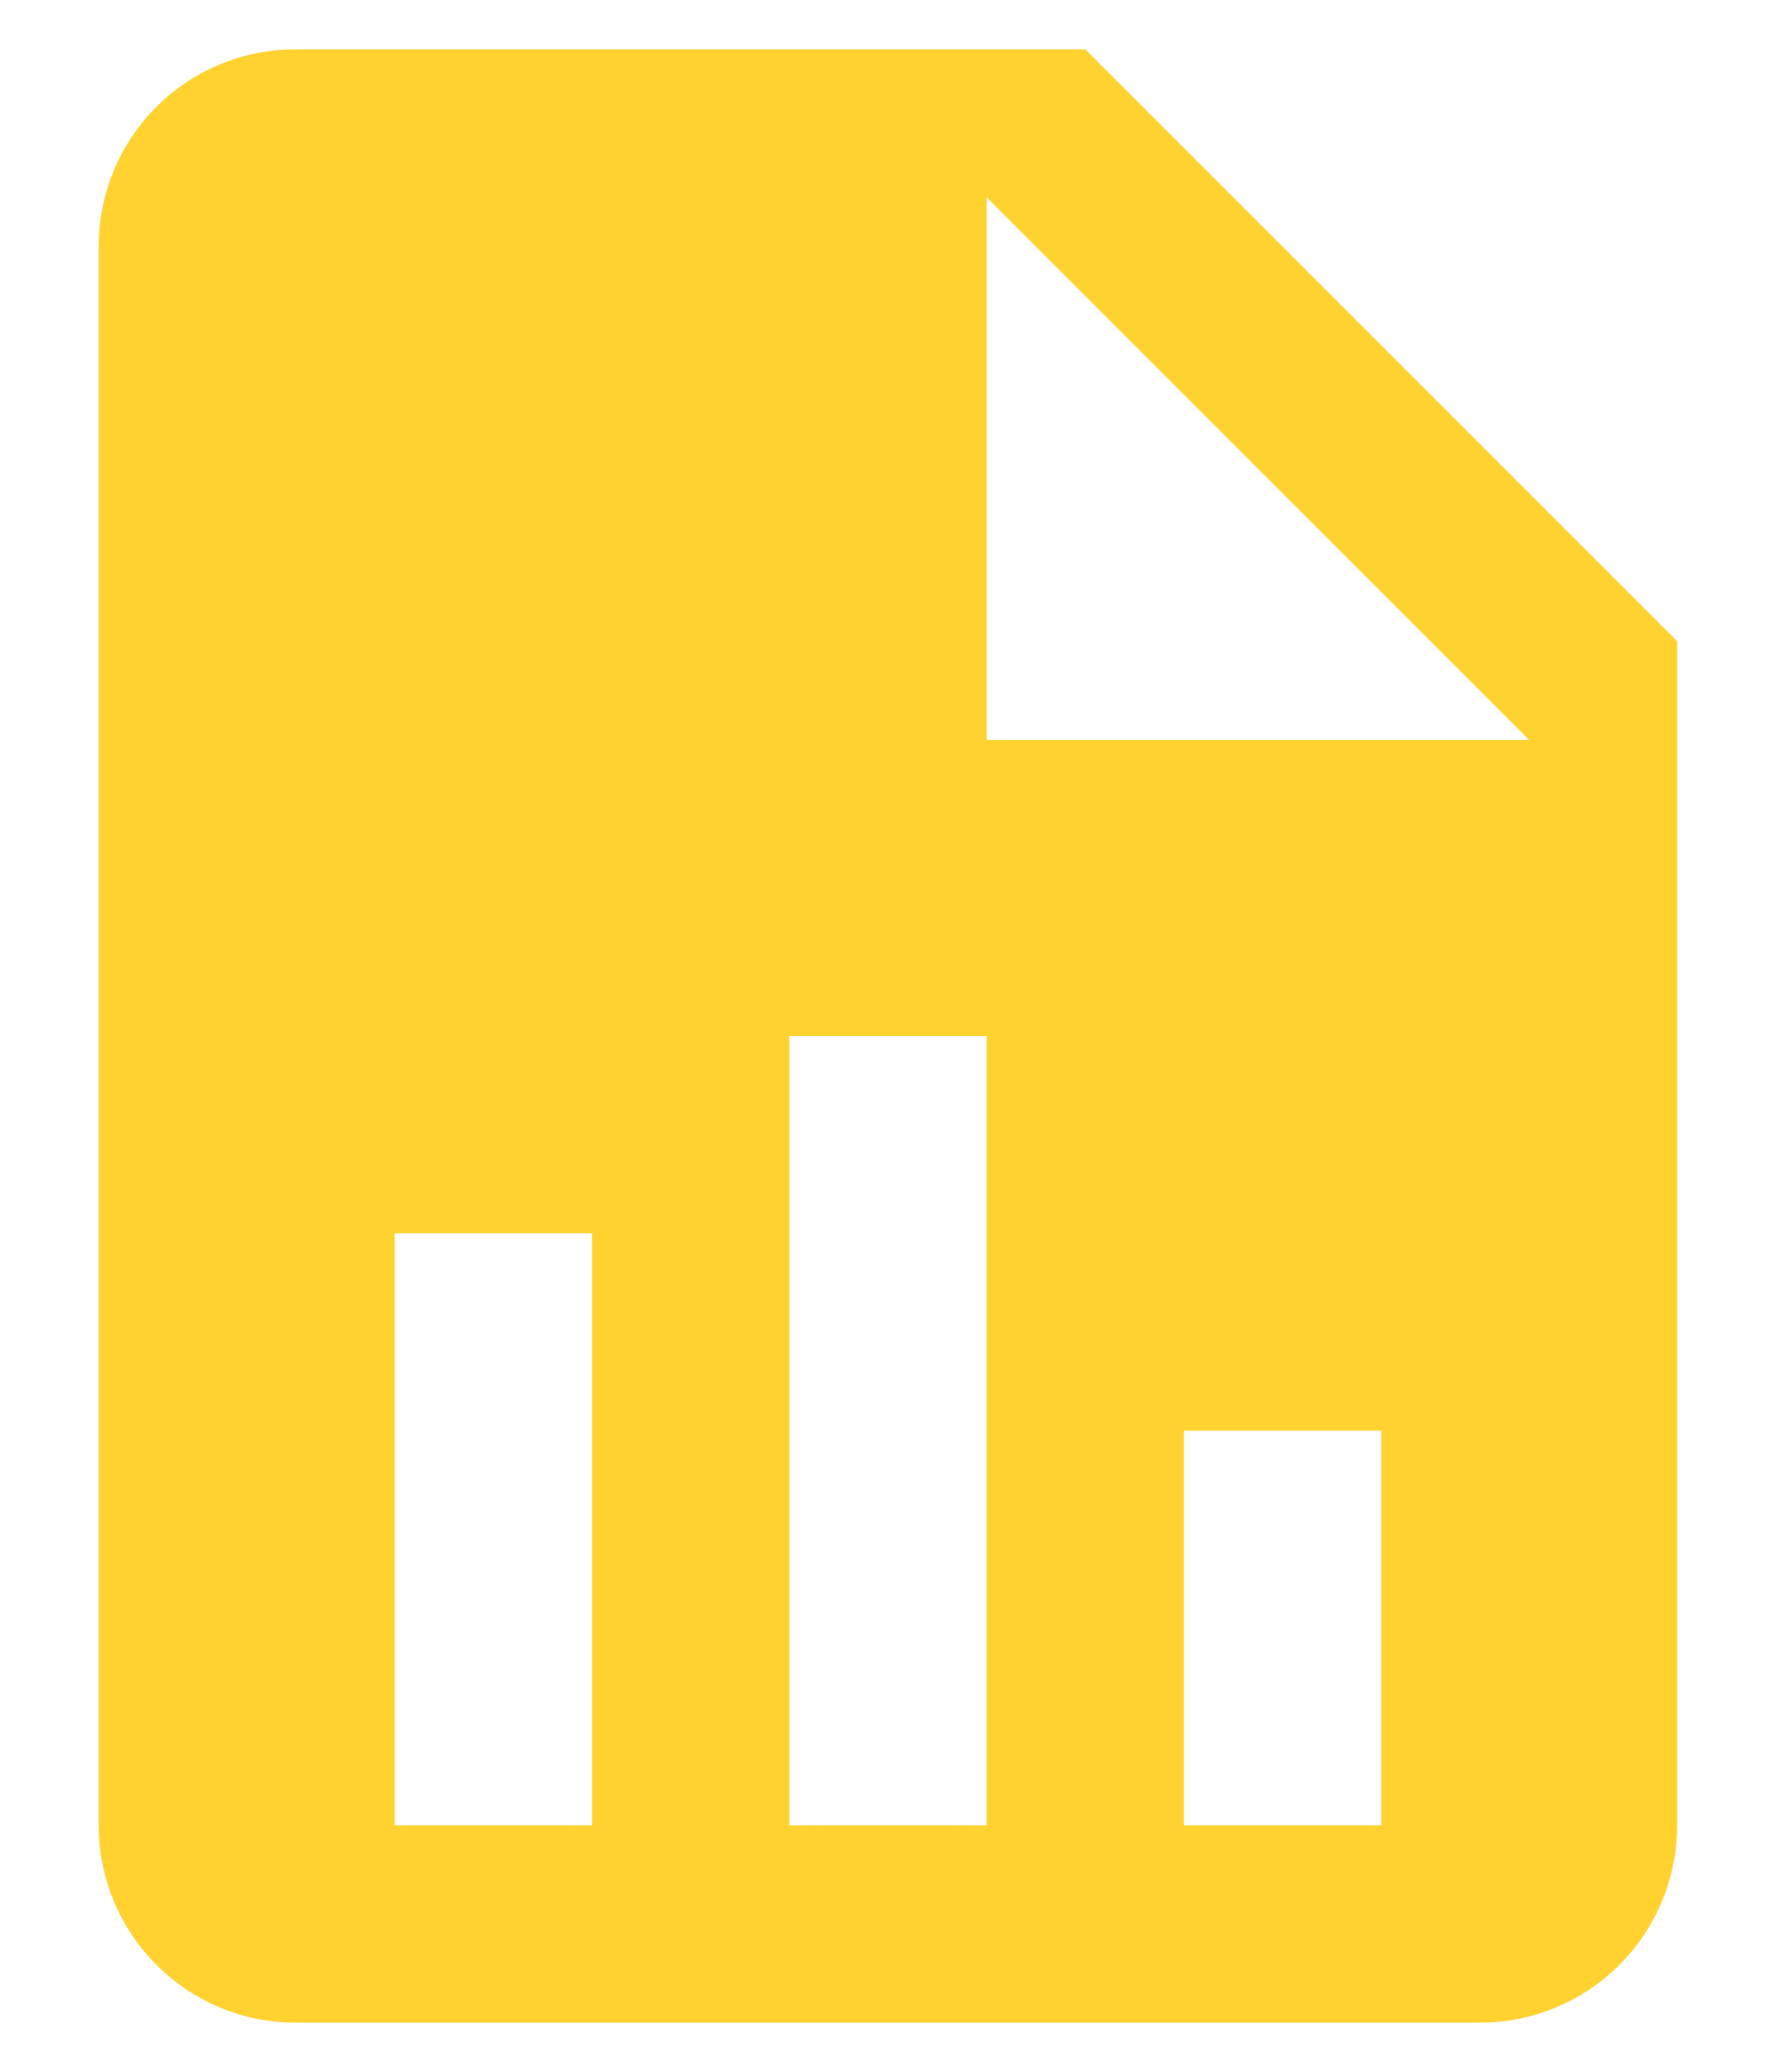
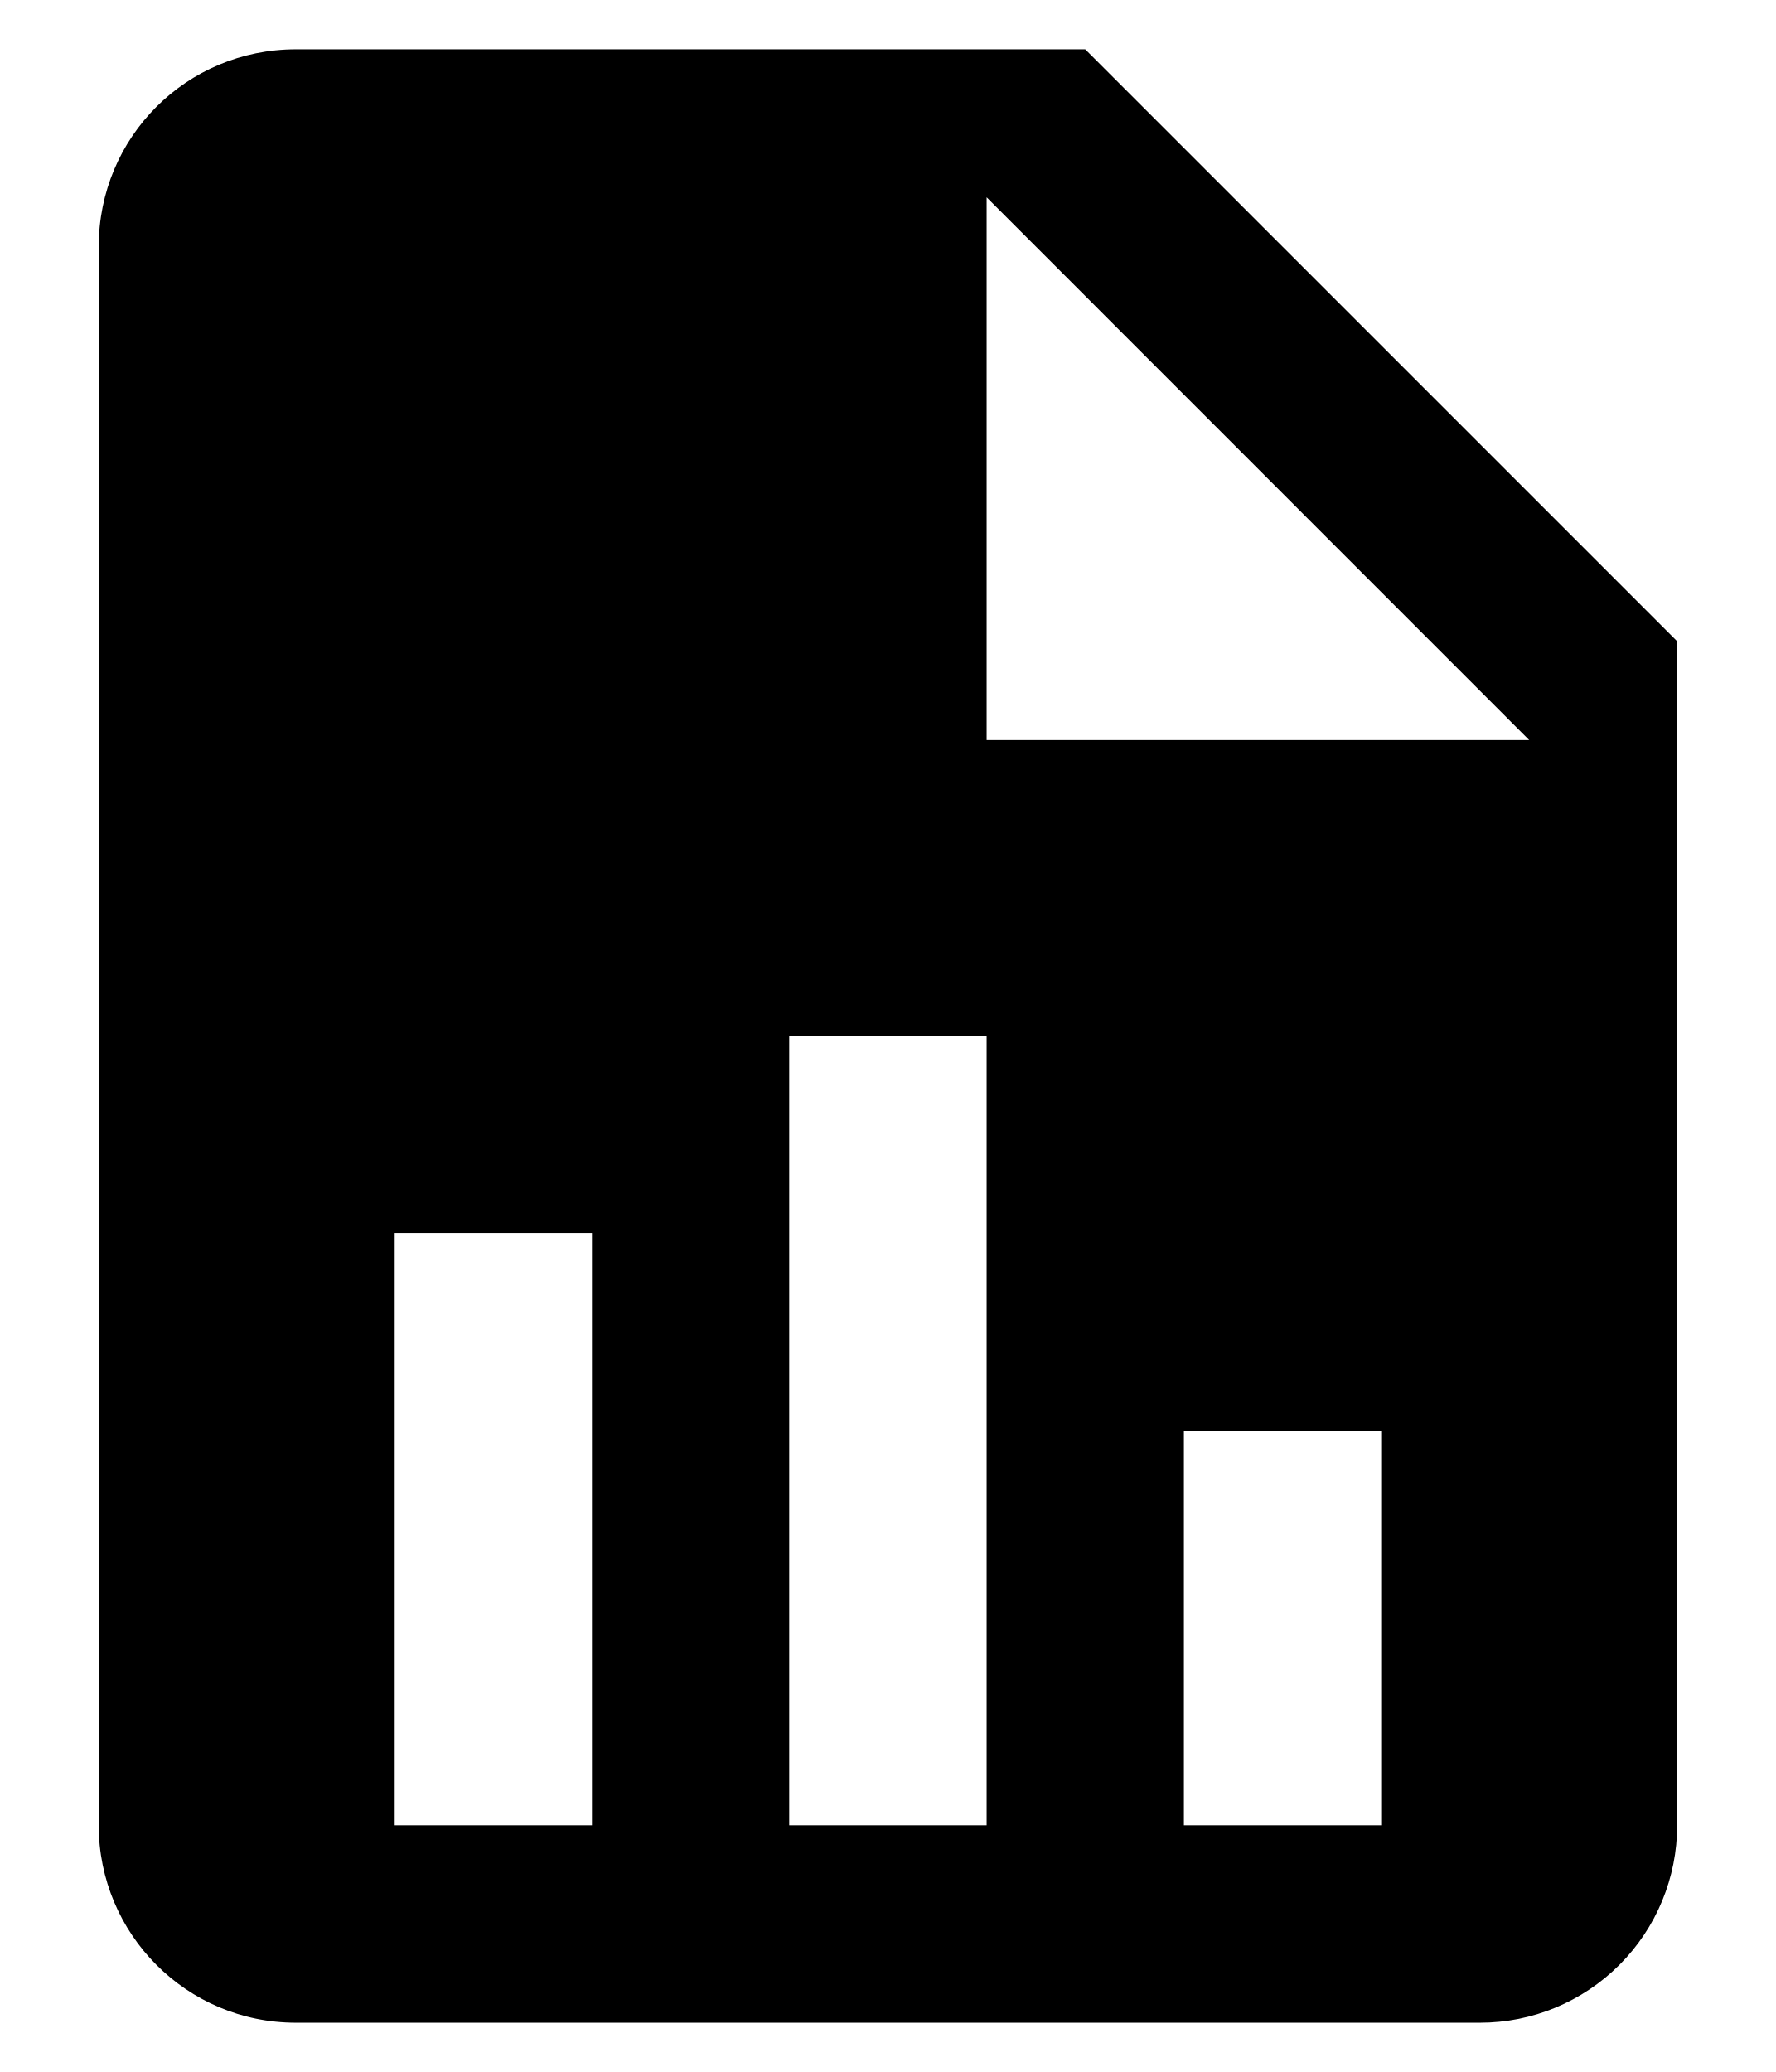
<svg xmlns="http://www.w3.org/2000/svg" width="12" height="14" viewBox="0 0 12 14" fill="none">
-   <path d="M6.667 5H10.333L6.667 1.333V5ZM2 0.333H7.333L11.333 4.333V12.333C11.333 12.687 11.193 13.026 10.943 13.276C10.693 13.526 10.354 13.667 10 13.667H2C1.26 13.667 0.667 13.067 0.667 12.333V1.667C0.667 0.927 1.26 0.333 2 0.333ZM2.667 12.333H4V8.333H2.667V12.333ZM5.333 12.333H6.667V7H5.333V12.333ZM8 12.333H9.333V9.667H8V12.333Z" fill="#FFD22F" />
+   <path d="M6.667 5H10.333L6.667 1.333V5ZM2 0.333H7.333L11.333 4.333V12.333C11.333 12.687 11.193 13.026 10.943 13.276C10.693 13.526 10.354 13.667 10 13.667H2C1.26 13.667 0.667 13.067 0.667 12.333V1.667C0.667 0.927 1.26 0.333 2 0.333ZM2.667 12.333H4V8.333H2.667V12.333ZM5.333 12.333H6.667V7H5.333V12.333ZM8 12.333H9.333V9.667H8V12.333Z" fill="black" />
</svg>
